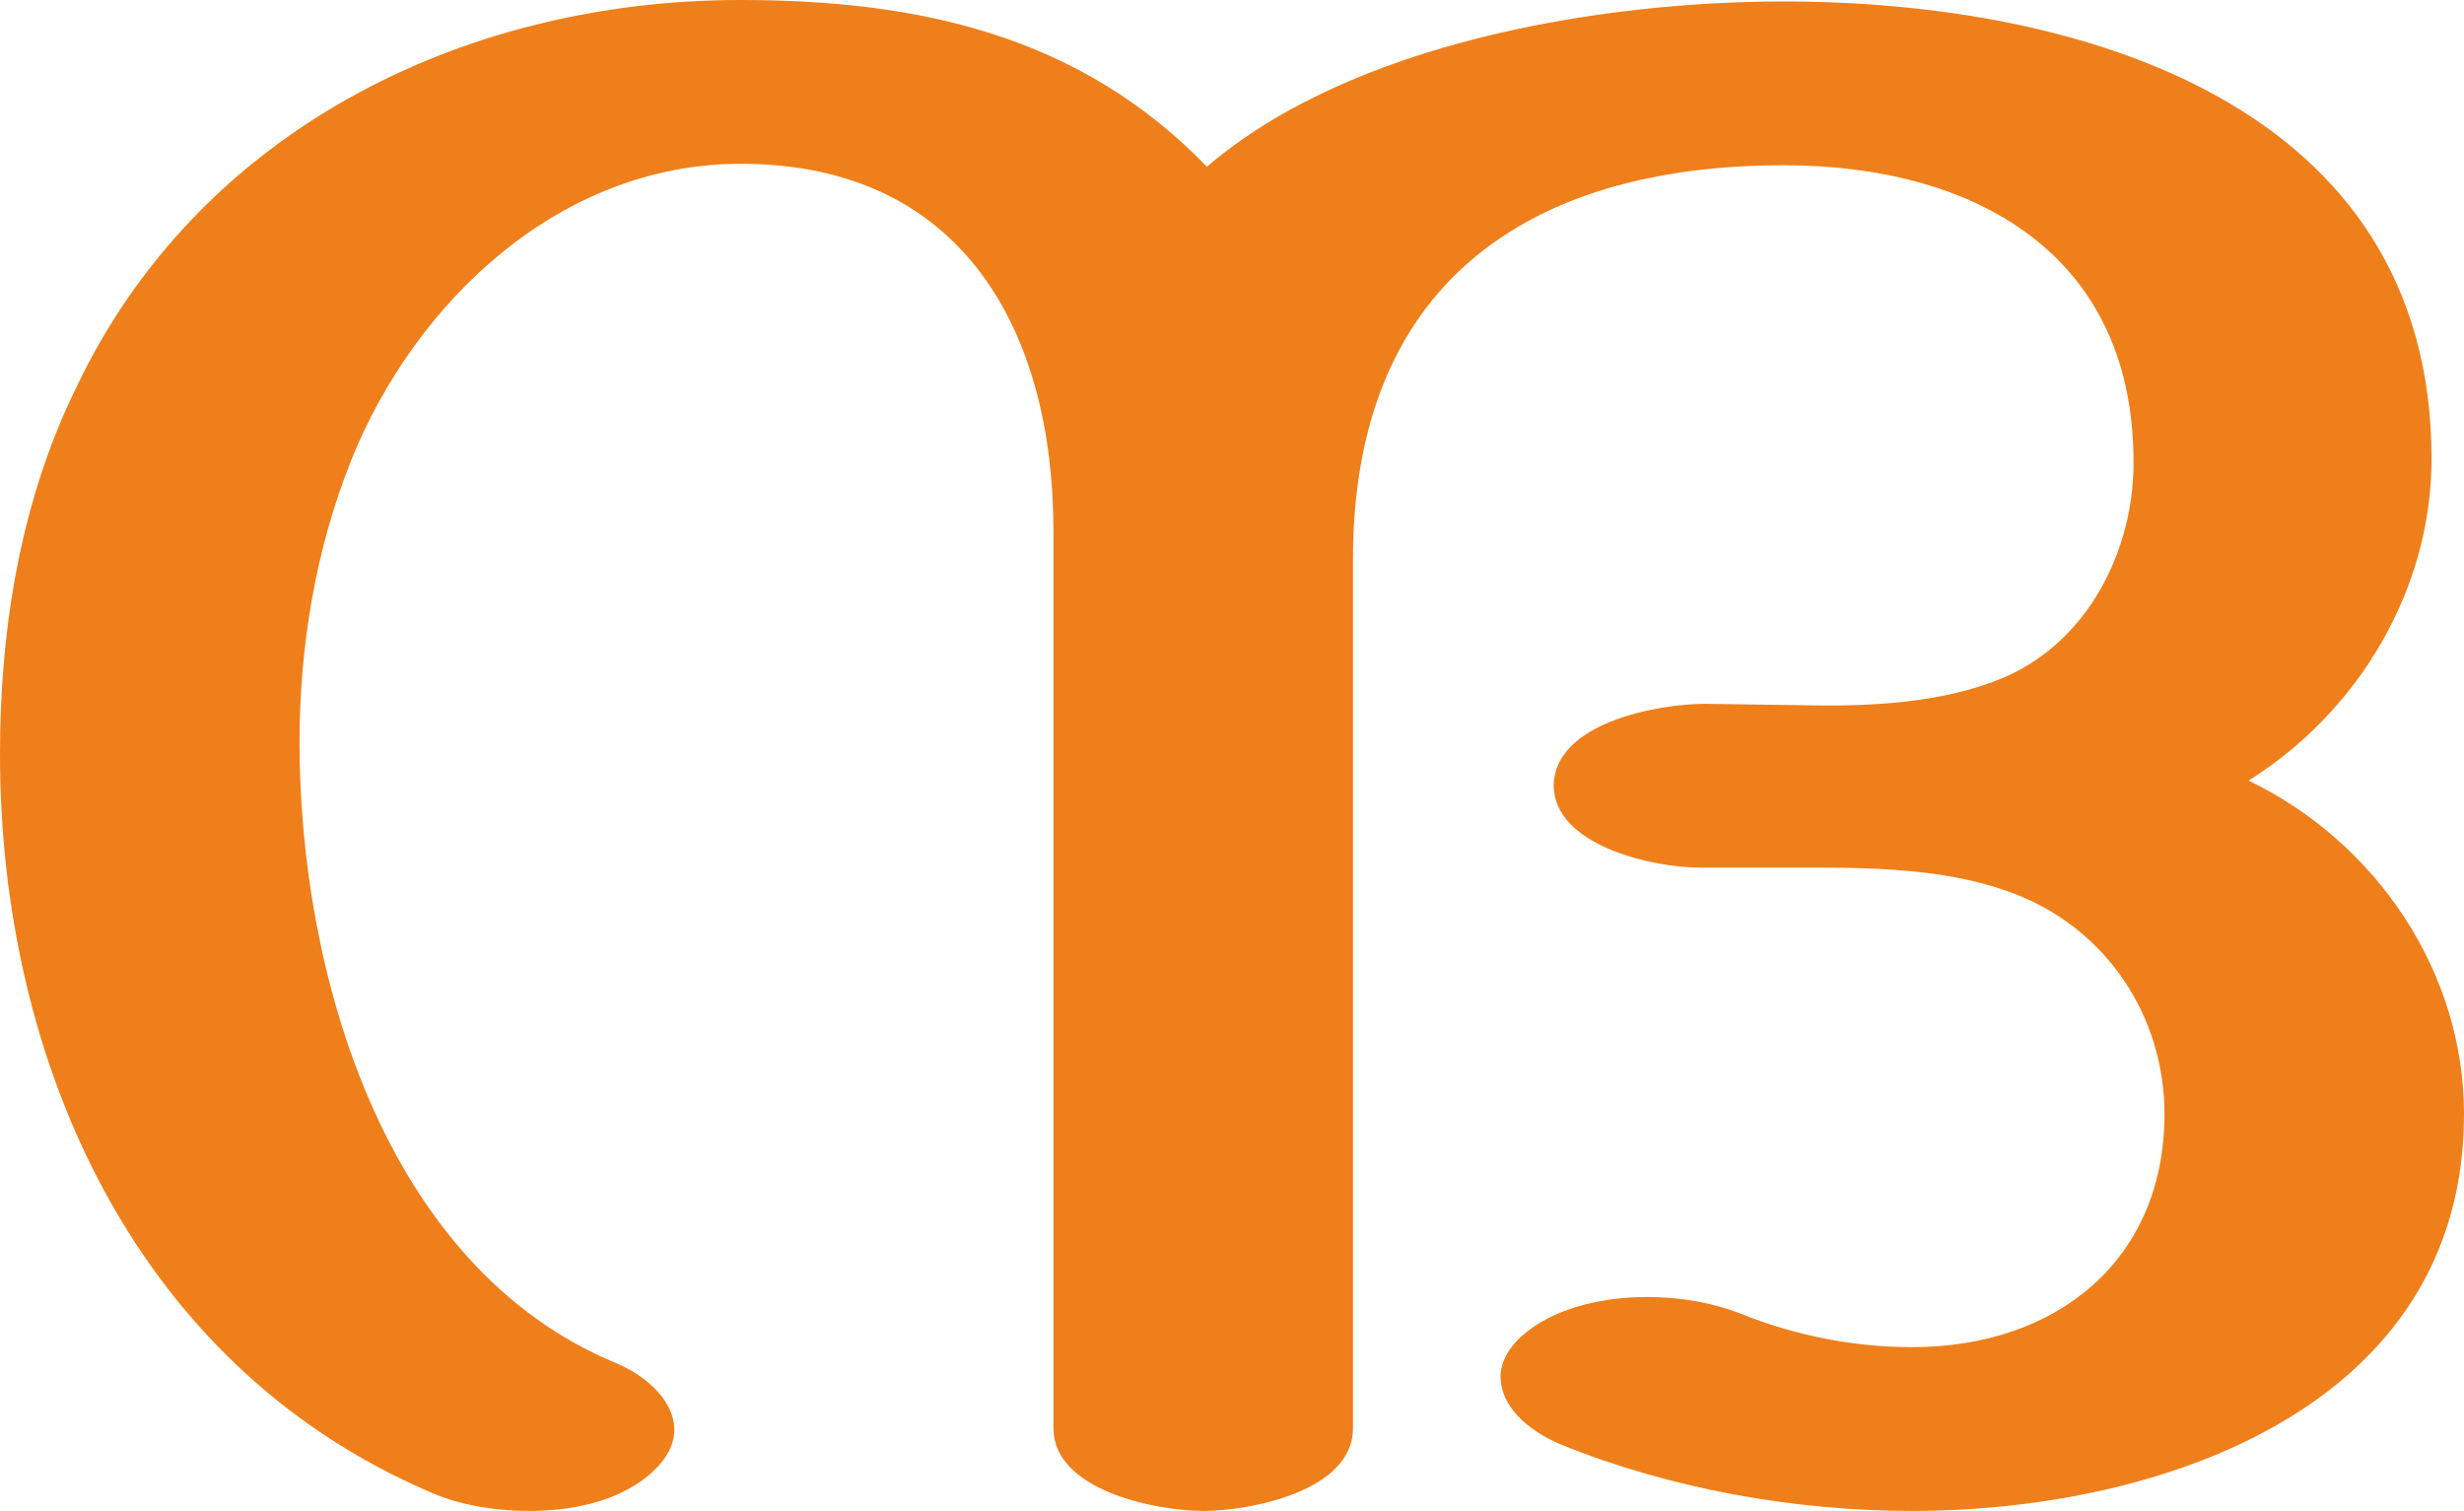
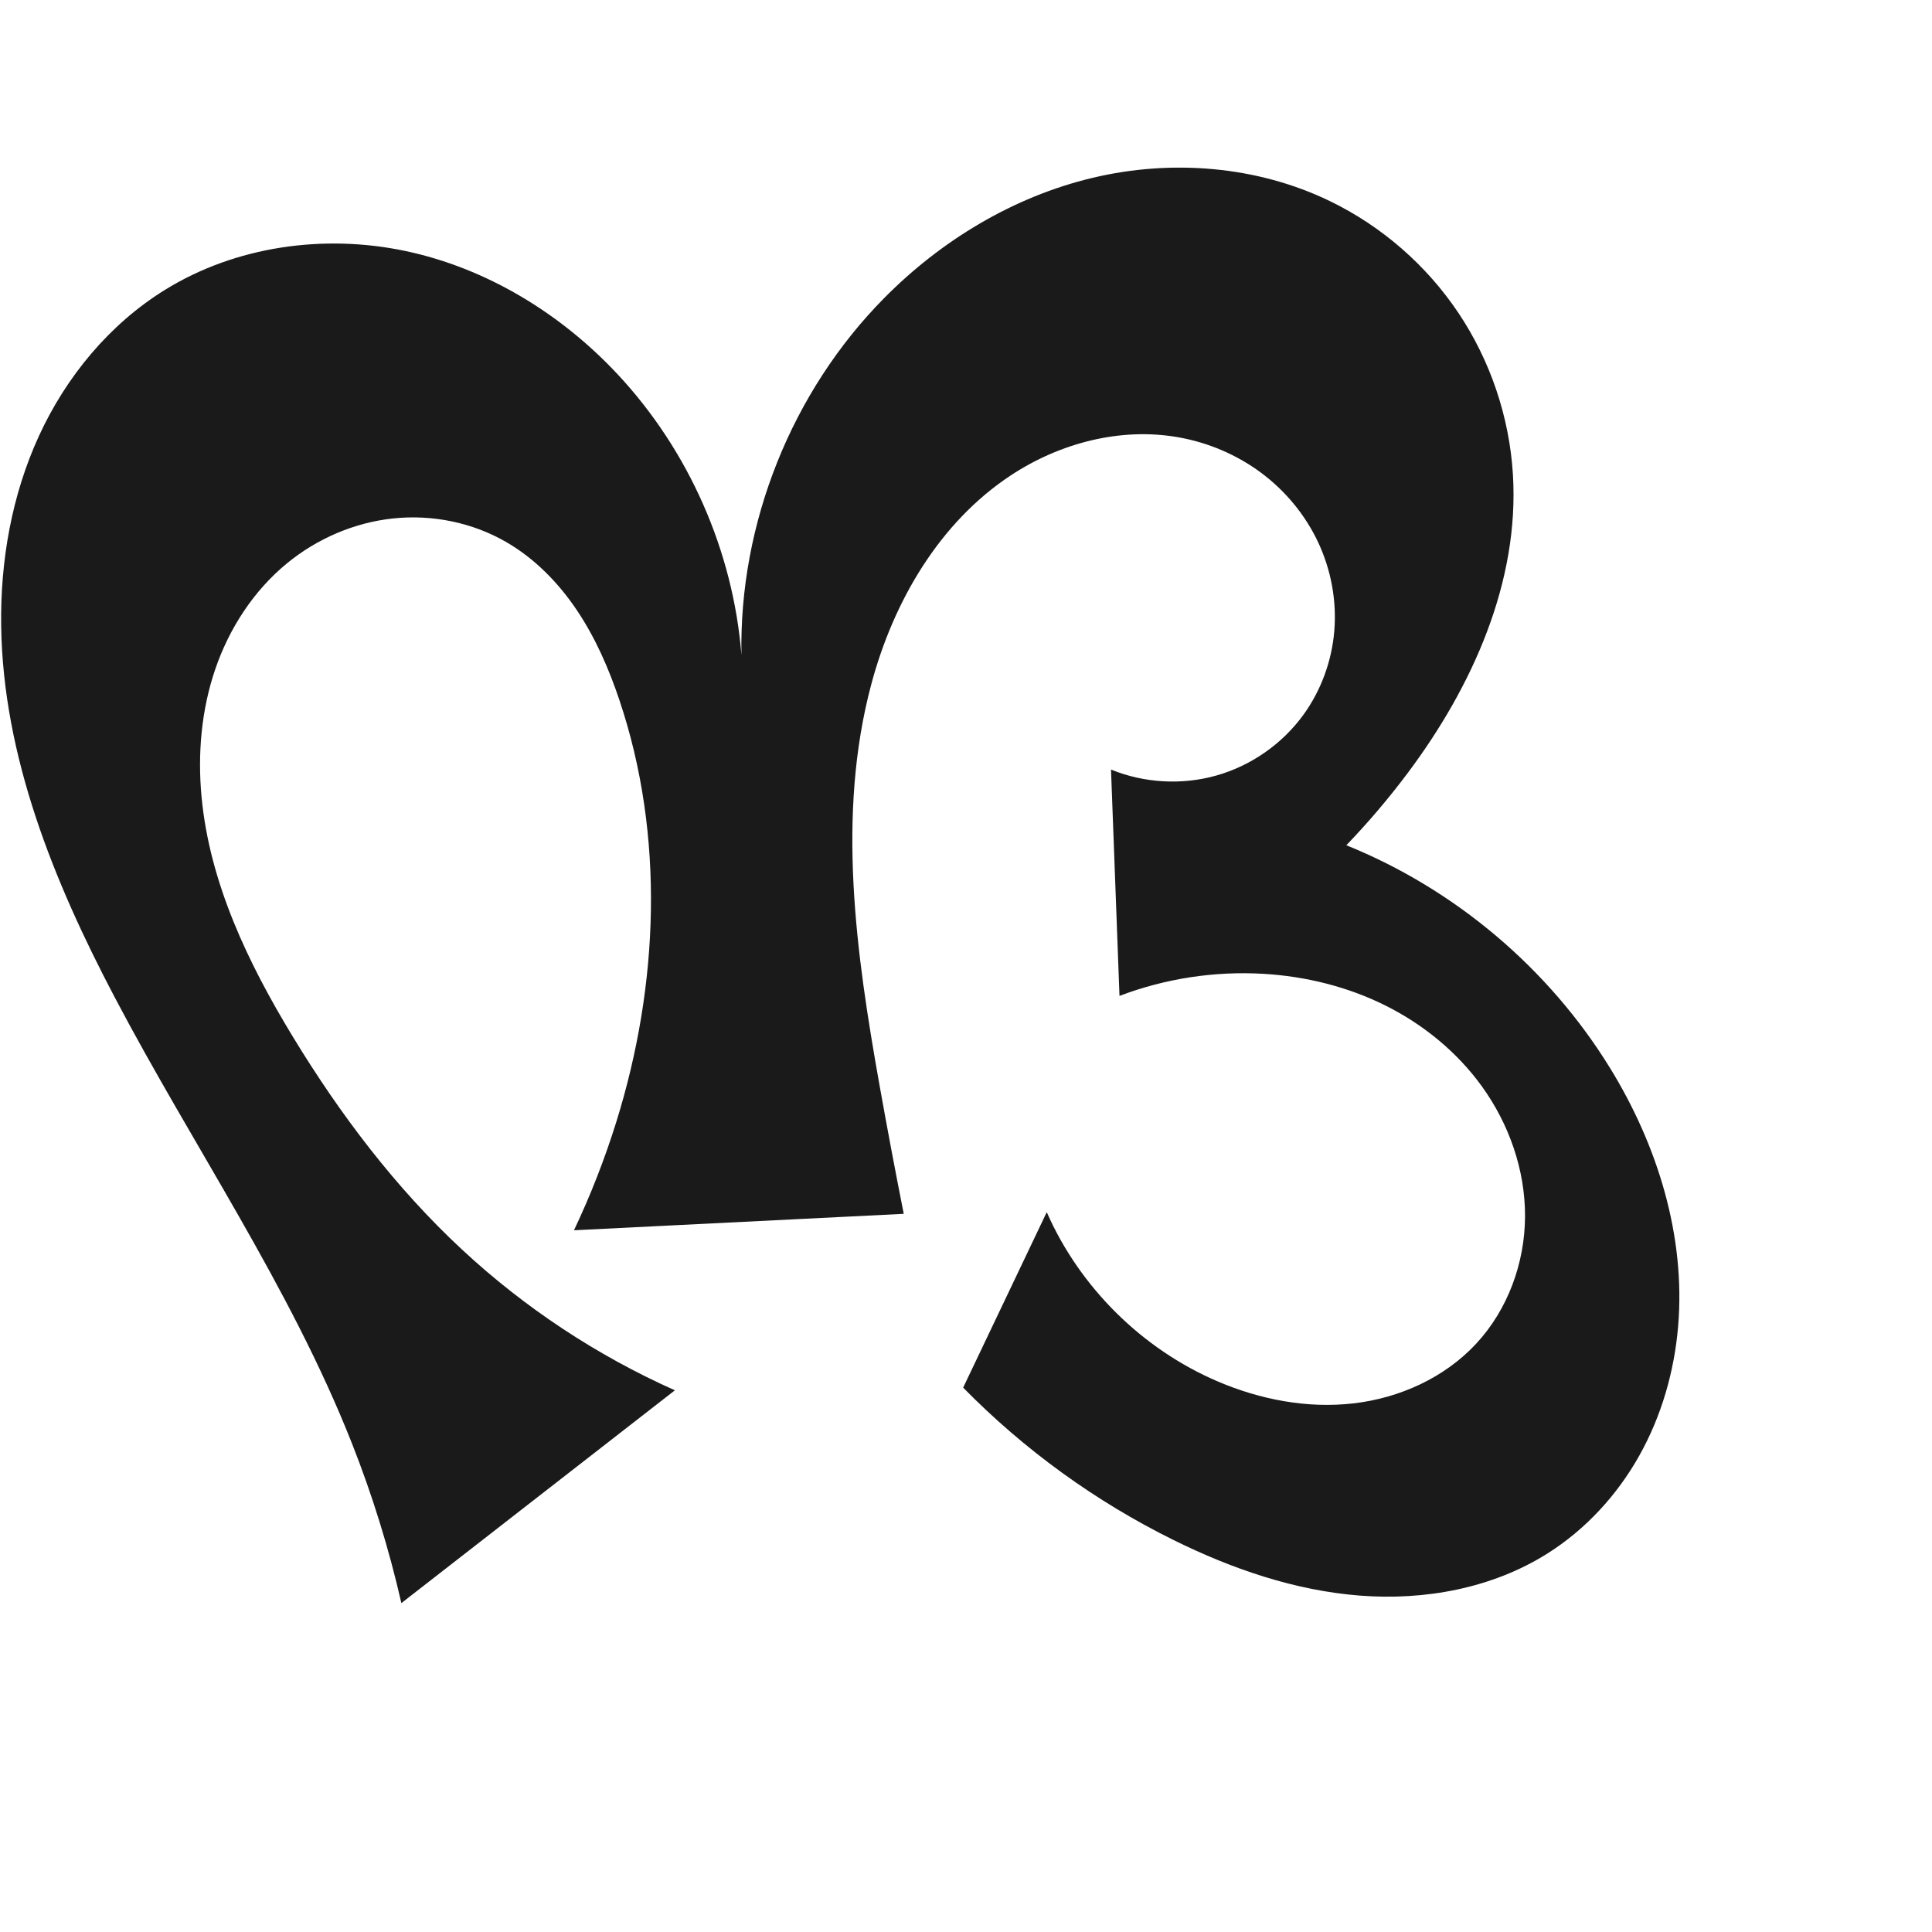
- <svg xmlns="http://www.w3.org/2000/svg" xml:space="preserve" width="1670px" height="1024px" version="1.1" style="shape-rendering:geometricPrecision; text-rendering:geometricPrecision; image-rendering:optimizeQuality; fill-rule:evenodd; clip-rule:evenodd" viewBox="0 0 1670 1024">
-   <defs>
-     <style type="text/css">
+ <svg xmlns="http://www.w3.org/2000/svg" xml:space="preserve" width="1000" height="1000" version="1.1" style="clip-rule:evenodd;fill-rule:evenodd;image-rendering:optimizeQuality;shape-rendering:geometricPrecision;text-rendering:geometricPrecision" viewBox="0 0 1000 1000" id="svg10">
+   <defs id="defs4">
+     <style type="text/css" id="style2">
   
    .fil0 {fill:#EF7F1A;fill-rule:nonzero}
   
  </style>
  </defs>
-   <g id="Layer_x0020_1">
-     <path class="fil0" d="M1296 1024c168,0 374,-70 374,-269 0,-96 -59,-184 -146,-226 75,-47 124,-130 124,-218 0,-241 -239,-310 -439,-310 -125,0 -293,28 -391,112 -86,-89 -195,-113 -316,-113 -190,0 -368,90 -450,262 -38,77 -52,164 -52,249 0,208 91,414 291,500 20,9 44,13 68,13 28,0 57,-6 78,-22 14,-11 20,-22 20,-33 0,-18 -16,-35 -39,-45 -158,-65 -215,-265 -215,-421 0,-65 11,-131 35,-191 43,-107 141,-201 264,-201 151,0 212,114 212,249l0 608c0,42 69,56 102,56 30,0 101,-13 101,-56l0 -589c0,-185 117,-267 292,-267 128,0 236,59 237,199 1,57 -27,118 -81,145 -39,19 -90,23 -139,22l-70 -1c-33,0 -102,13 -103,55 0,41 67,56 99,56l78 0c48,0 95,2 136,18 62,24 101,83 101,149 0,99 -73,158 -171,158 -40,0 -80,-8 -117,-23 -18,-7 -40,-11 -63,-11 -29,0 -59,7 -79,22 -14,10 -20,22 -20,32 0,19 17,36 41,46 74,30 158,45 238,45z" />
-   </g>
+   <path style="display:inline;fill:#1a1a1a;fill-rule:nonzero;stroke:none;stroke-width:2.095px;stroke-linecap:butt;stroke-linejoin:miter;stroke-opacity:1" d="m 297.09,636.788 c 8.603,-18.153 15.929,-36.91 21.909,-56.088 22.011,-70.601 25.18,-148.131 1.638,-218.236 -5.475,-16.303 -12.396,-32.225 -21.974,-46.509 -9.578,-14.284 -21.911,-26.919 -36.816,-35.497 -17.497,-10.07 -38.254,-14.235 -58.33,-12.118 -20.077,2.117 -39.395,10.443 -54.998,23.253 -17.26,14.172 -29.872,33.631 -37.095,54.764 -7.224,21.132 -9.185,43.885 -7.099,66.12 4.172,44.471 24.054,85.975 47.258,124.141 24.443,40.204 53.09,78.114 87.551,110.149 32.397,30.116 69.793,54.842 110.19,72.857 L 207.747,829.762 C 201.317,801.561 192.737,773.849 182.106,746.948 150.037,665.794 99.904,593.244 59.274,516.019 27.836,456.264 1.617,391.636 0.605,324.122 0.099,290.366 6.079,256.281 20.173,225.603 c 14.094,-30.678 36.514,-57.824 65.227,-75.582 36.594,-22.632 82.263,-28.996 124.365,-20.12 42.102,8.876 80.515,32.377 109.896,63.811 36.845,39.419 59.837,91.54 64.109,145.328 -1.284,-68.127 26.001,-136.343 73.912,-184.793 29.554,-29.886 66.929,-52.454 107.816,-62.196 40.887,-9.742 85.23,-6.232 123.039,12.128 26.723,12.976 49.89,33.18 66.399,57.877 16.509,24.697 26.321,53.822 28.145,83.472 3.423,55.647 -20.973,109.862 -54.383,154.494 -9.829,13.13 -20.469,25.654 -31.838,37.476 56.154,22.669 104.724,63.693 136.466,115.265 24.588,39.949 39.232,87.046 35.264,133.787 -1.984,23.371 -8.62,46.421 -20.092,66.879 -11.472,20.458 -27.828,38.266 -47.684,50.75 -28.549,17.949 -63.433,24.324 -97.052,21.694 -33.619,-2.63 -66.117,-13.823 -96.35,-28.762 -40.37,-19.948 -77.349,-46.738 -108.883,-78.883 l 43.264,-90.812 c 17.08,38.862 49.327,70.818 88.343,87.545 22.085,9.469 46.484,14.172 70.356,11.432 23.873,-2.74 47.134,-13.242 63.507,-30.83 16.405,-17.622 25.243,-41.78 25.356,-65.856 0.113,-24.076 -8.252,-47.914 -22.35,-67.43 -12.818,-17.744 -30.255,-32.001 -49.837,-41.783 -19.582,-9.782 -41.266,-15.141 -63.118,-16.44 -25.301,-1.504 -50.912,2.416 -74.605,11.419 l -4.391,-117.154 c 17.186,7.034 36.736,8.133 54.602,3.07 17.866,-5.063 33.933,-16.256 44.873,-31.26 9.241,-12.674 14.813,-27.958 16.104,-43.589 1.29,-15.632 -1.68,-31.569 -8.33,-45.774 -6.649,-14.206 -16.943,-26.66 -29.52,-36.032 -12.577,-9.372 -27.405,-15.661 -42.849,-18.396 -29.892,-5.293 -61.351,2.972 -86.698,19.678 -36.997,24.385 -60.799,65.282 -72.24,108.09 -18.08,67.655 -7.943,139.347 4.366,208.286 3.928,22 8.067,43.963 12.416,65.884" id="path1087-1-75" />
</svg>
